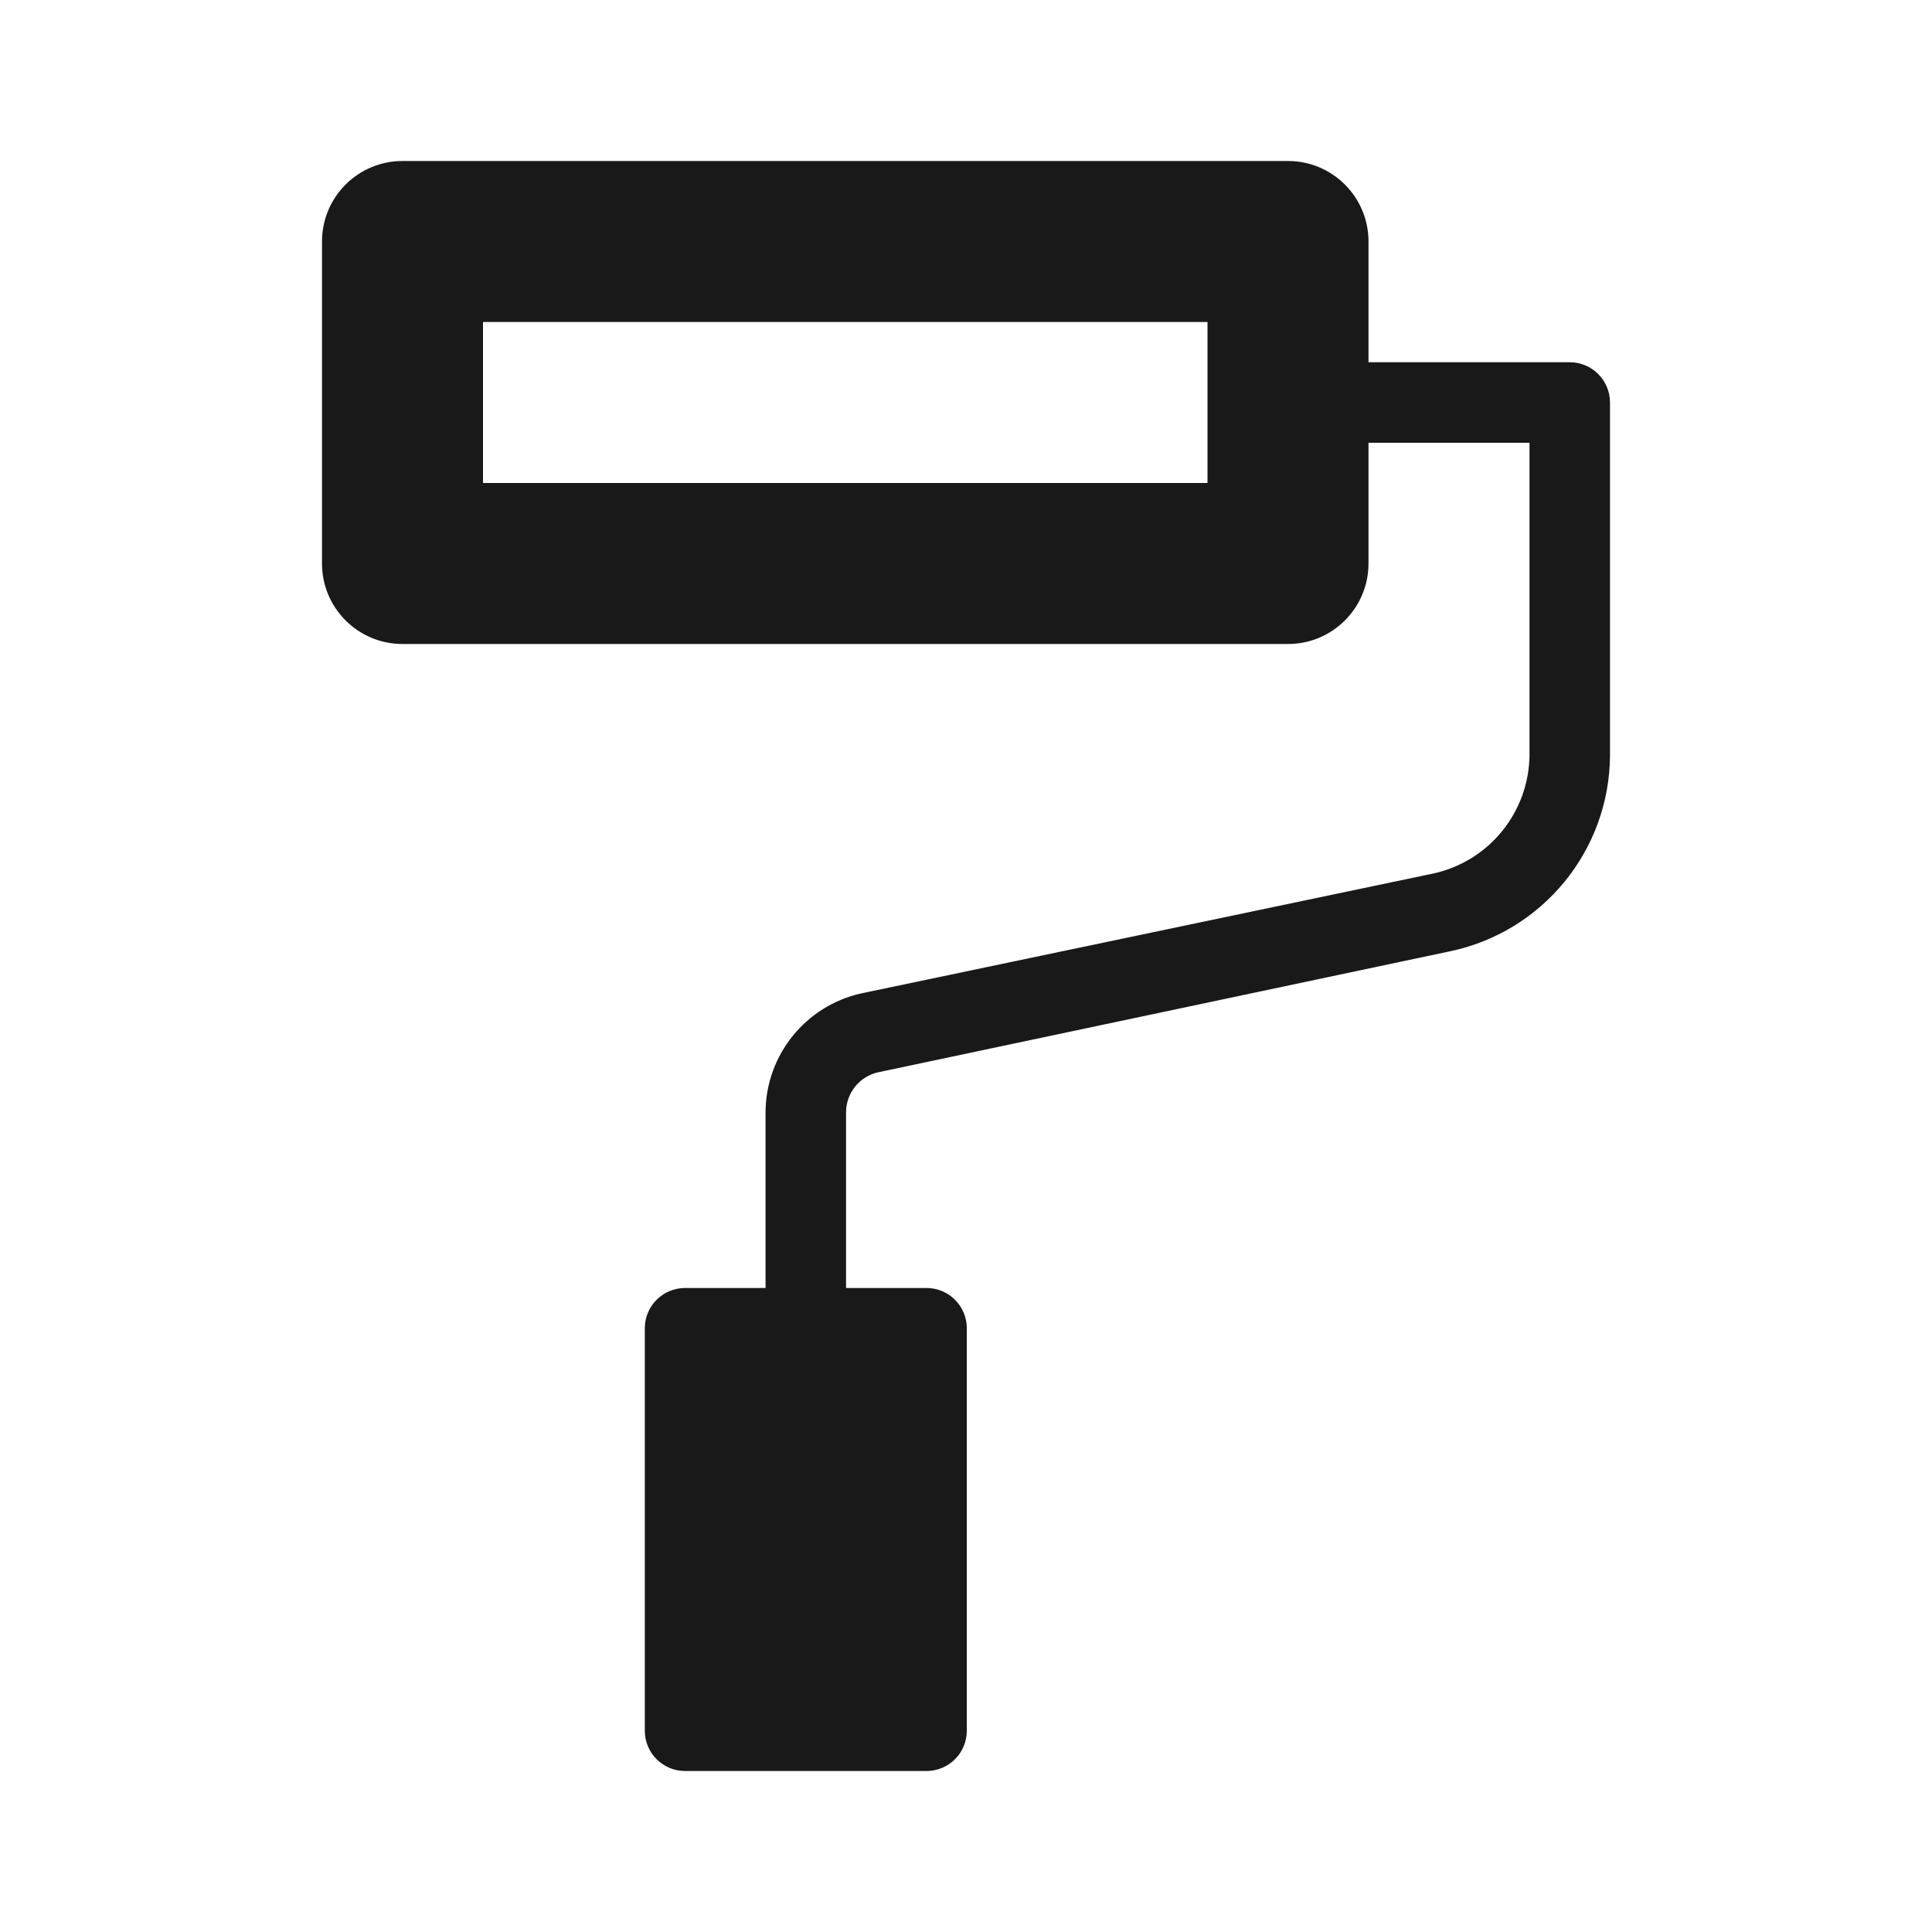
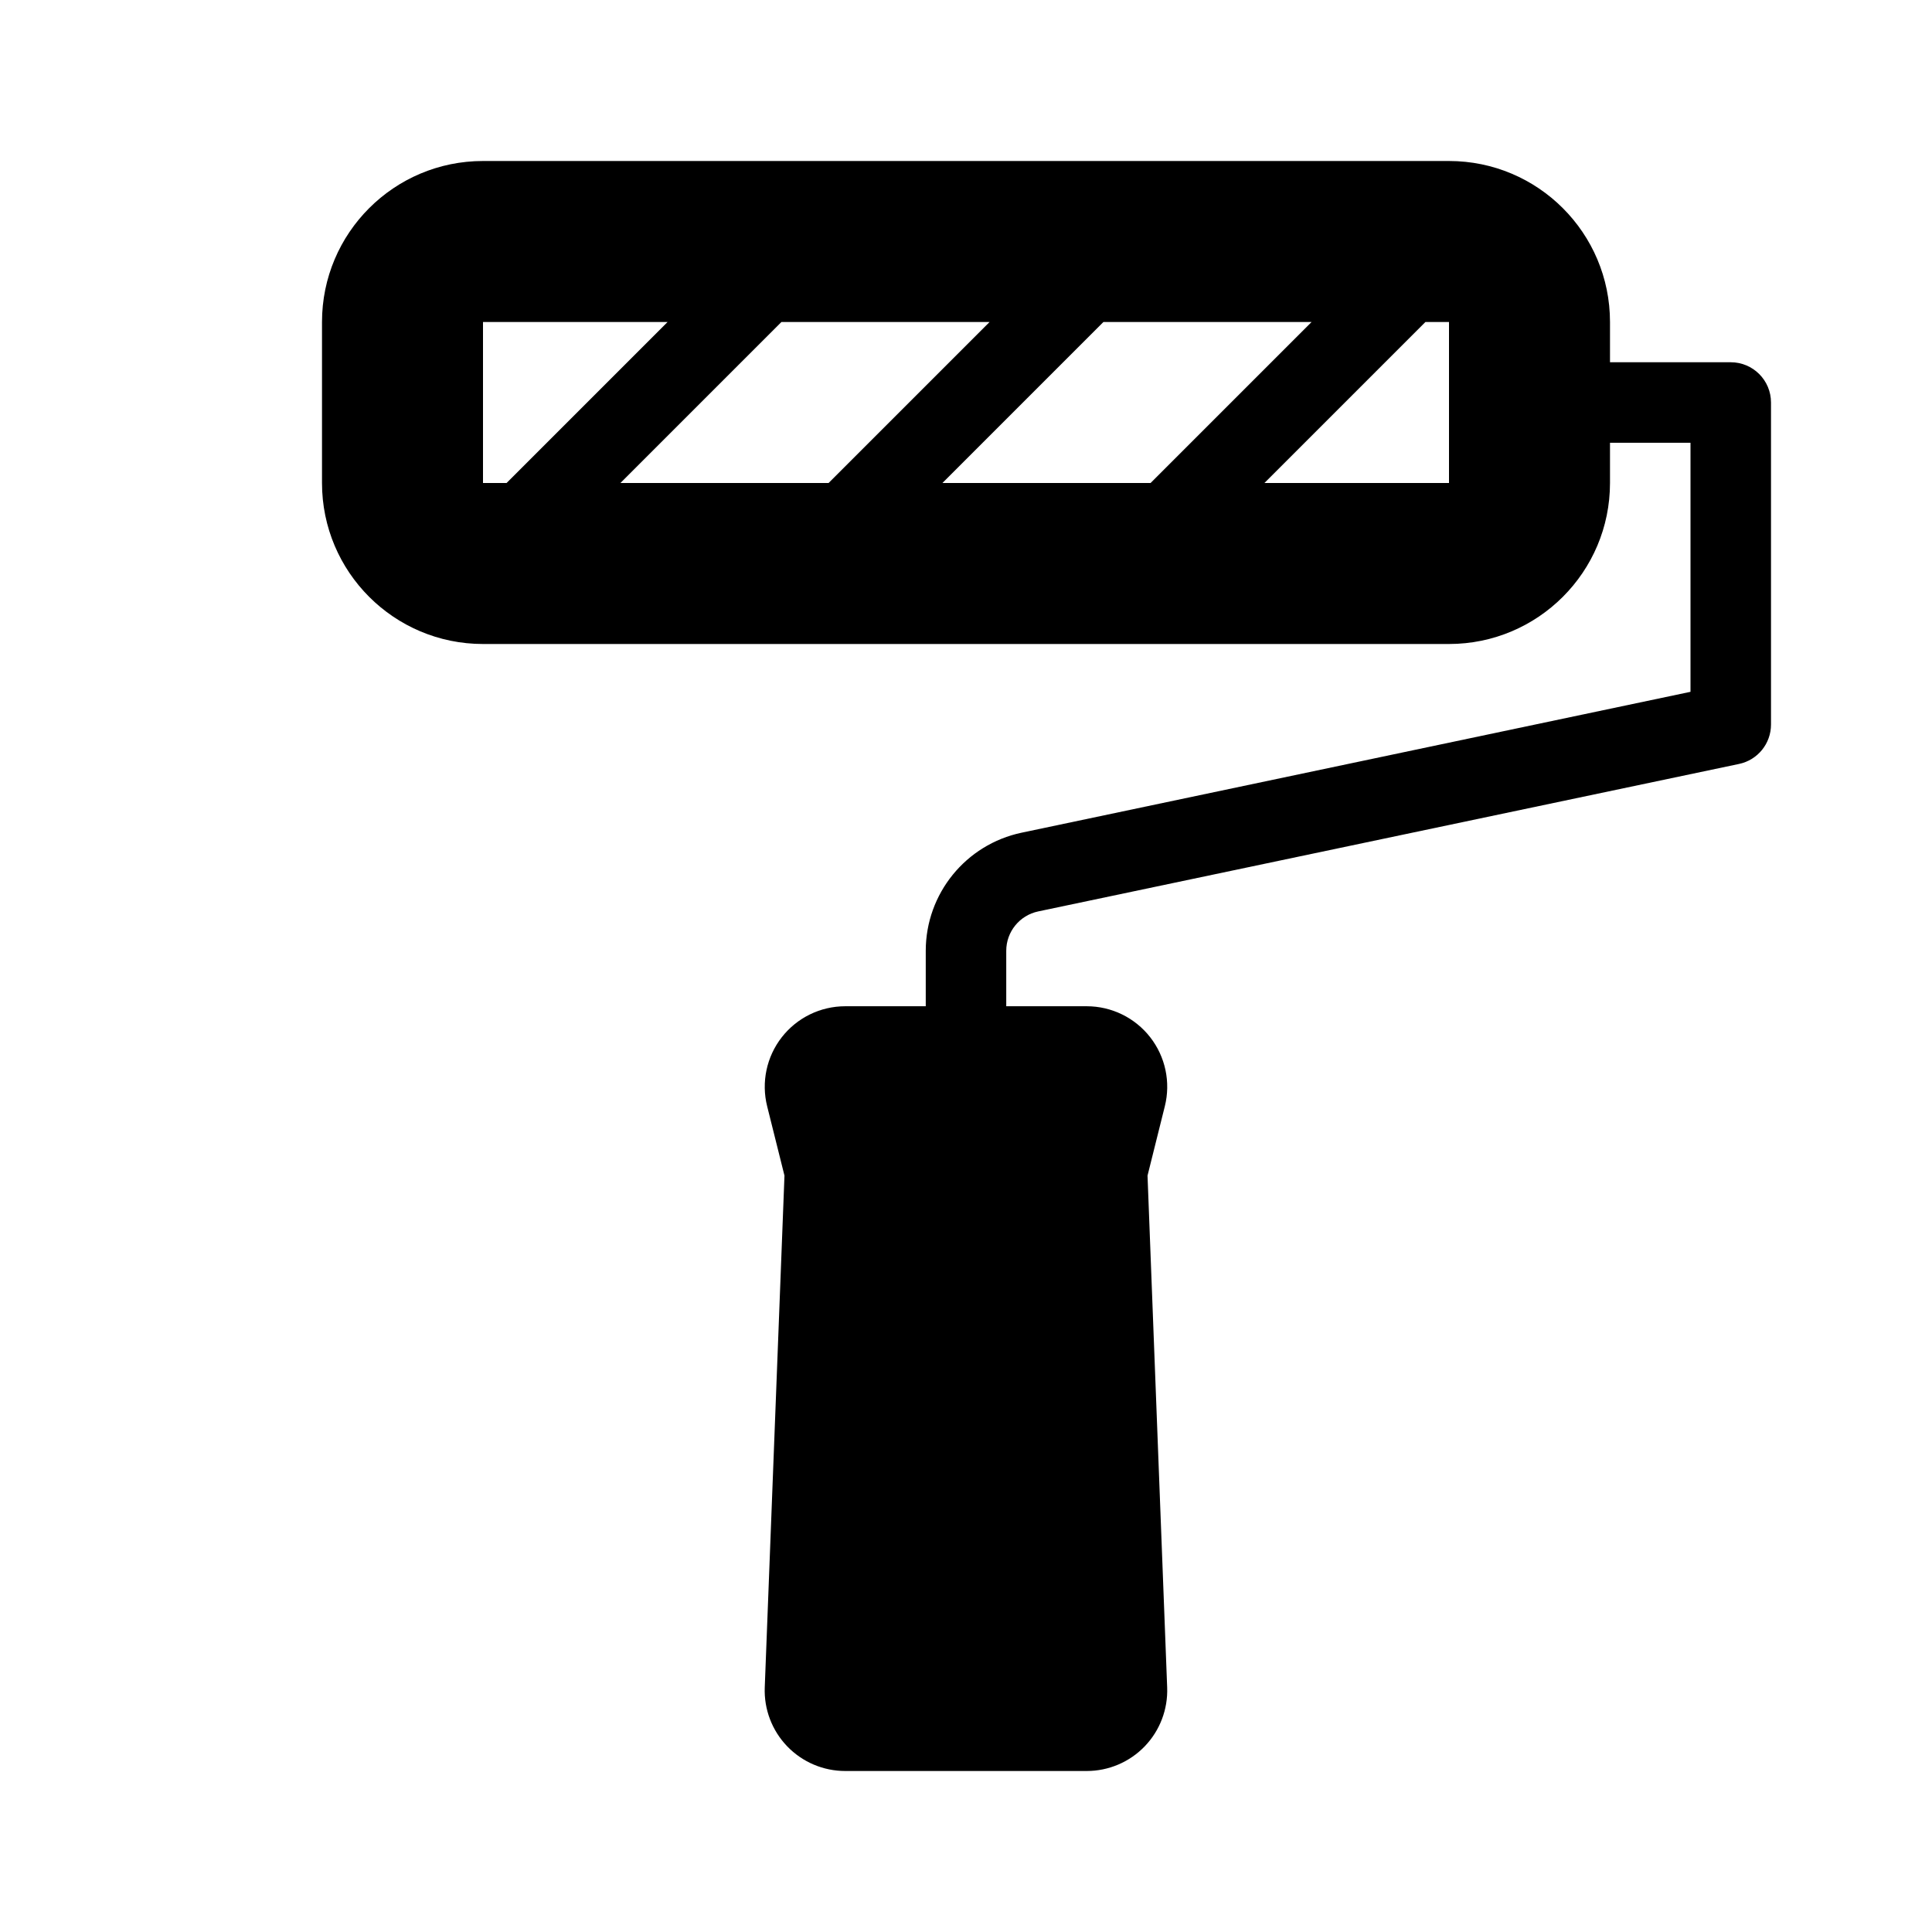
<svg xmlns="http://www.w3.org/2000/svg" viewBox="0 0 24 24">
-   <defs>
-     <style>.cls-1{fill:none;}.cls-2{fill:#191919;}</style>
-   </defs>
-   <g id="Square">
-     <rect class="cls-1" width="24" height="24" />
-   </g>
-   <g id="Calque_5" data-name="Calque 5">
-     <path class="cls-2" d="M19.5,4.5H17V3a1,1,0,0,0-1-1H5A1,1,0,0,0,4,3V7A1,1,0,0,0,5,8H16a1,1,0,0,0,1-1V5.5h2V9.38a1.52,1.52,0,0,1-1.19,1.47L10.7,12.34a1.52,1.52,0,0,0-1.19,1.47V16h-1a.5.5,0,0,0-.5.5v5a.5.5,0,0,0,.5.5h3a.5.5,0,0,0,.5-.5v-5a.5.5,0,0,0-.5-.5h-1V13.81a.51.51,0,0,1,.4-.49L18,11.82a2.5,2.5,0,0,0,2-2.44V5A.5.5,0,0,0,19.5,4.5ZM15,6H6V4h9Z" />
-   </g>
+   <g id="Square"> </g>
+   <path fill-rule="evenodd" d="M4 4a2 2 0 0 1 2-2h12a2 2 0 0 1 2 2v.5h1.5a.5.5 0 0 1 .5.5v4a.5.5 0 0 1-.397.49l-8.706 1.832a.5.5 0 0 0-.397.49v.688h1a1 1 0 0 1 .97 1.242l-.215.862.244 6.358A1 1 0 0 1 13.5 22h-3a1 1 0 0 1-1-1.038l.245-6.358-.215-.861a1 1 0 0 1 .97-1.243h1v-.689a1.5 1.5 0 0 1 1.191-1.467L21 8.594V5.5h-1V6a2 2 0 0 1-2 2H6a2 2 0 0 1-2-2V4Zm12.293 0h-2.586l-2 2h2.586l2-2ZM9.707 4h2.586l-2 2H7.707l2-2ZM8.293 4H6v2h.293l2-2Zm9.414 0-2 2H18V4h-.293Z" />
</svg>
